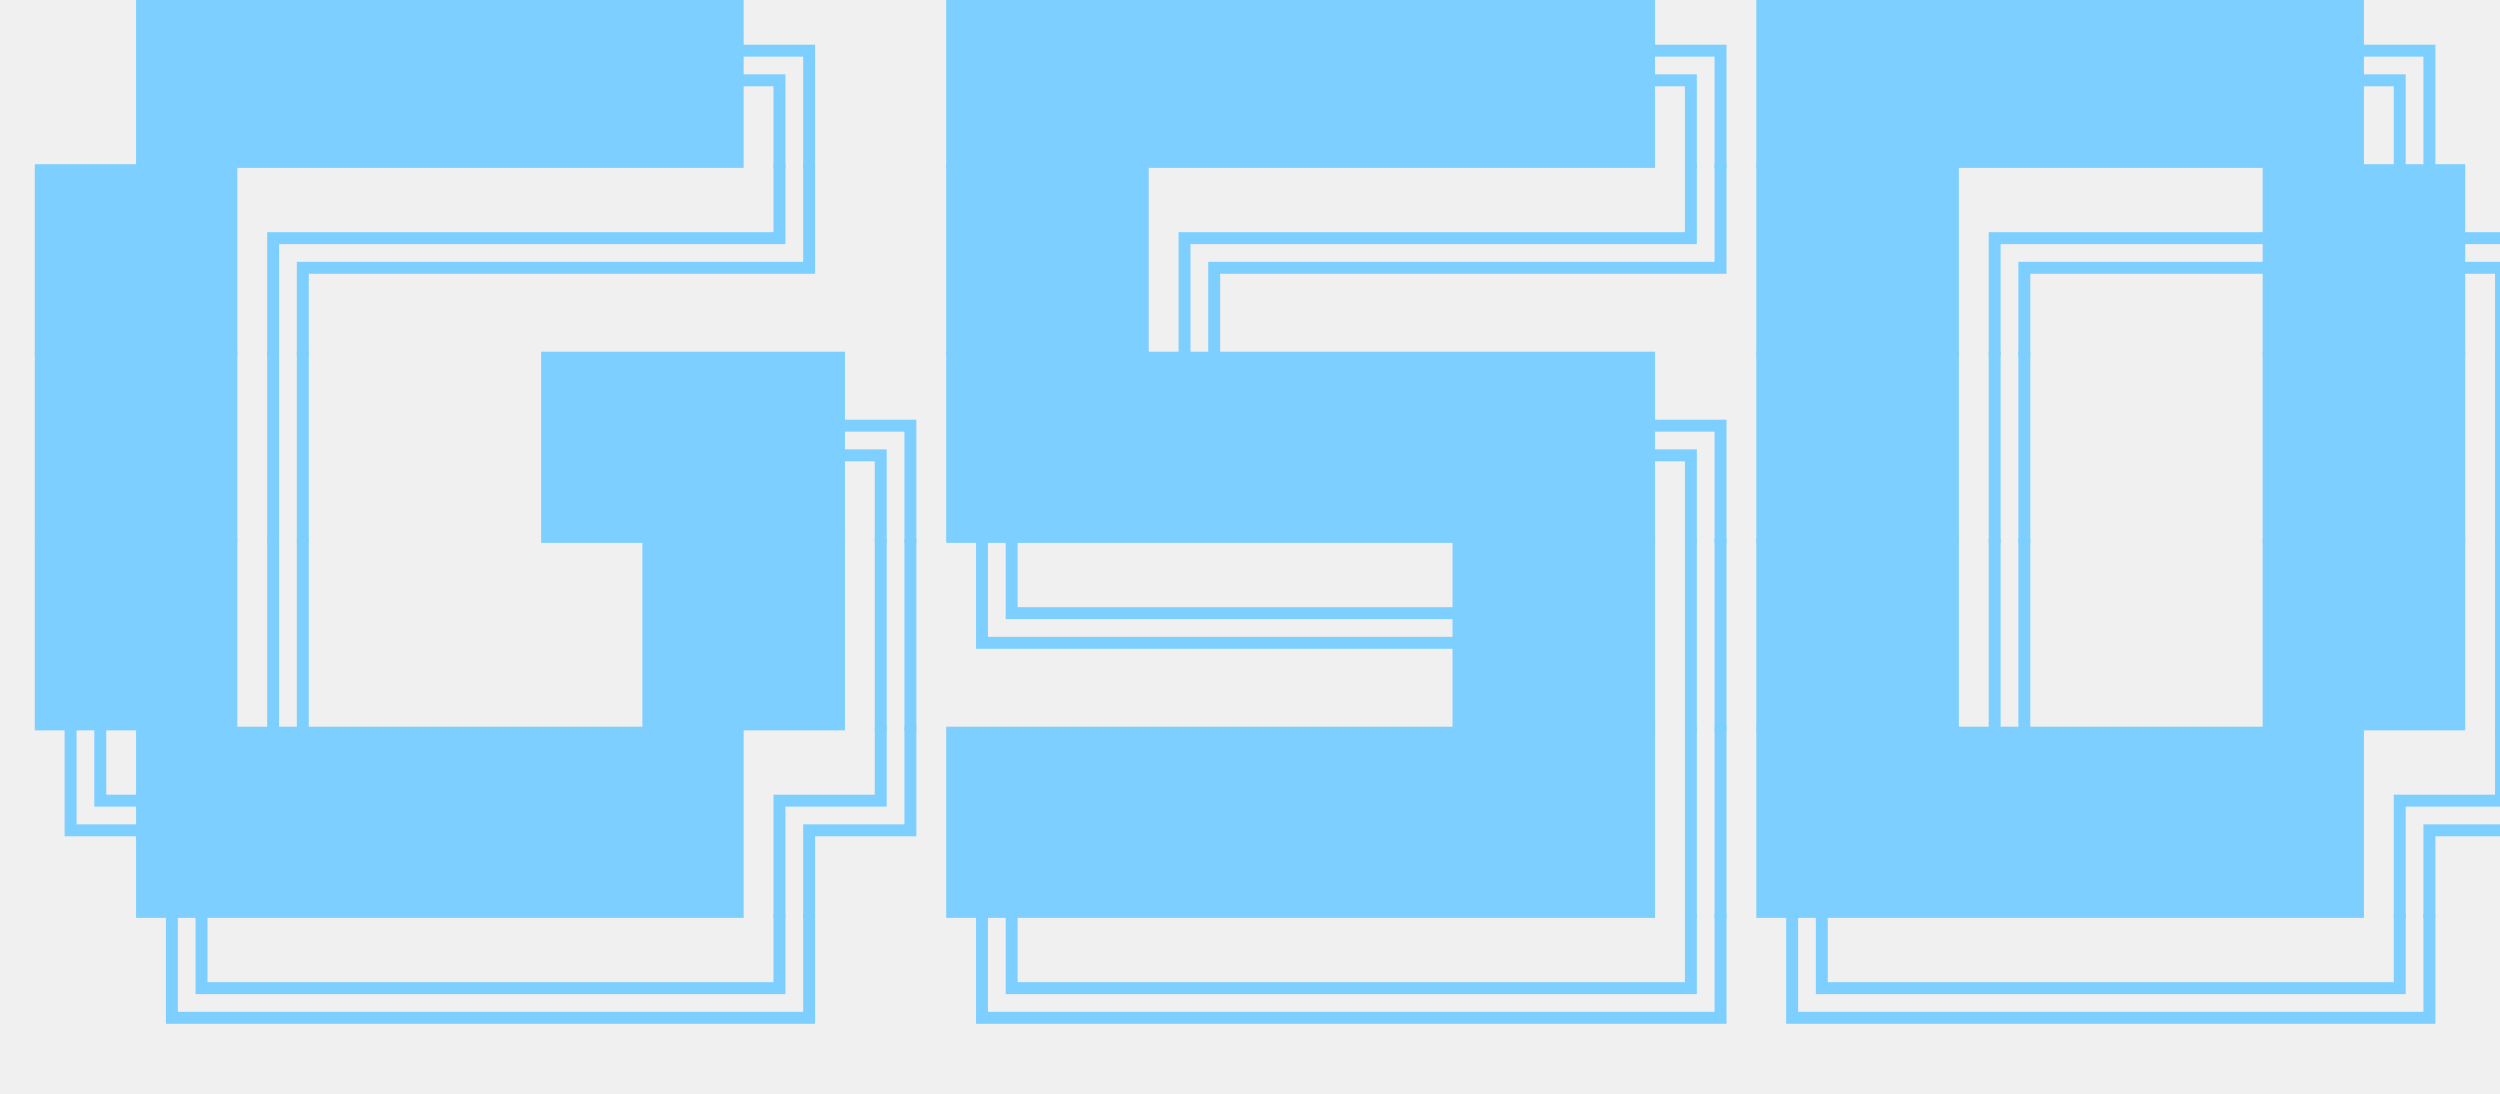
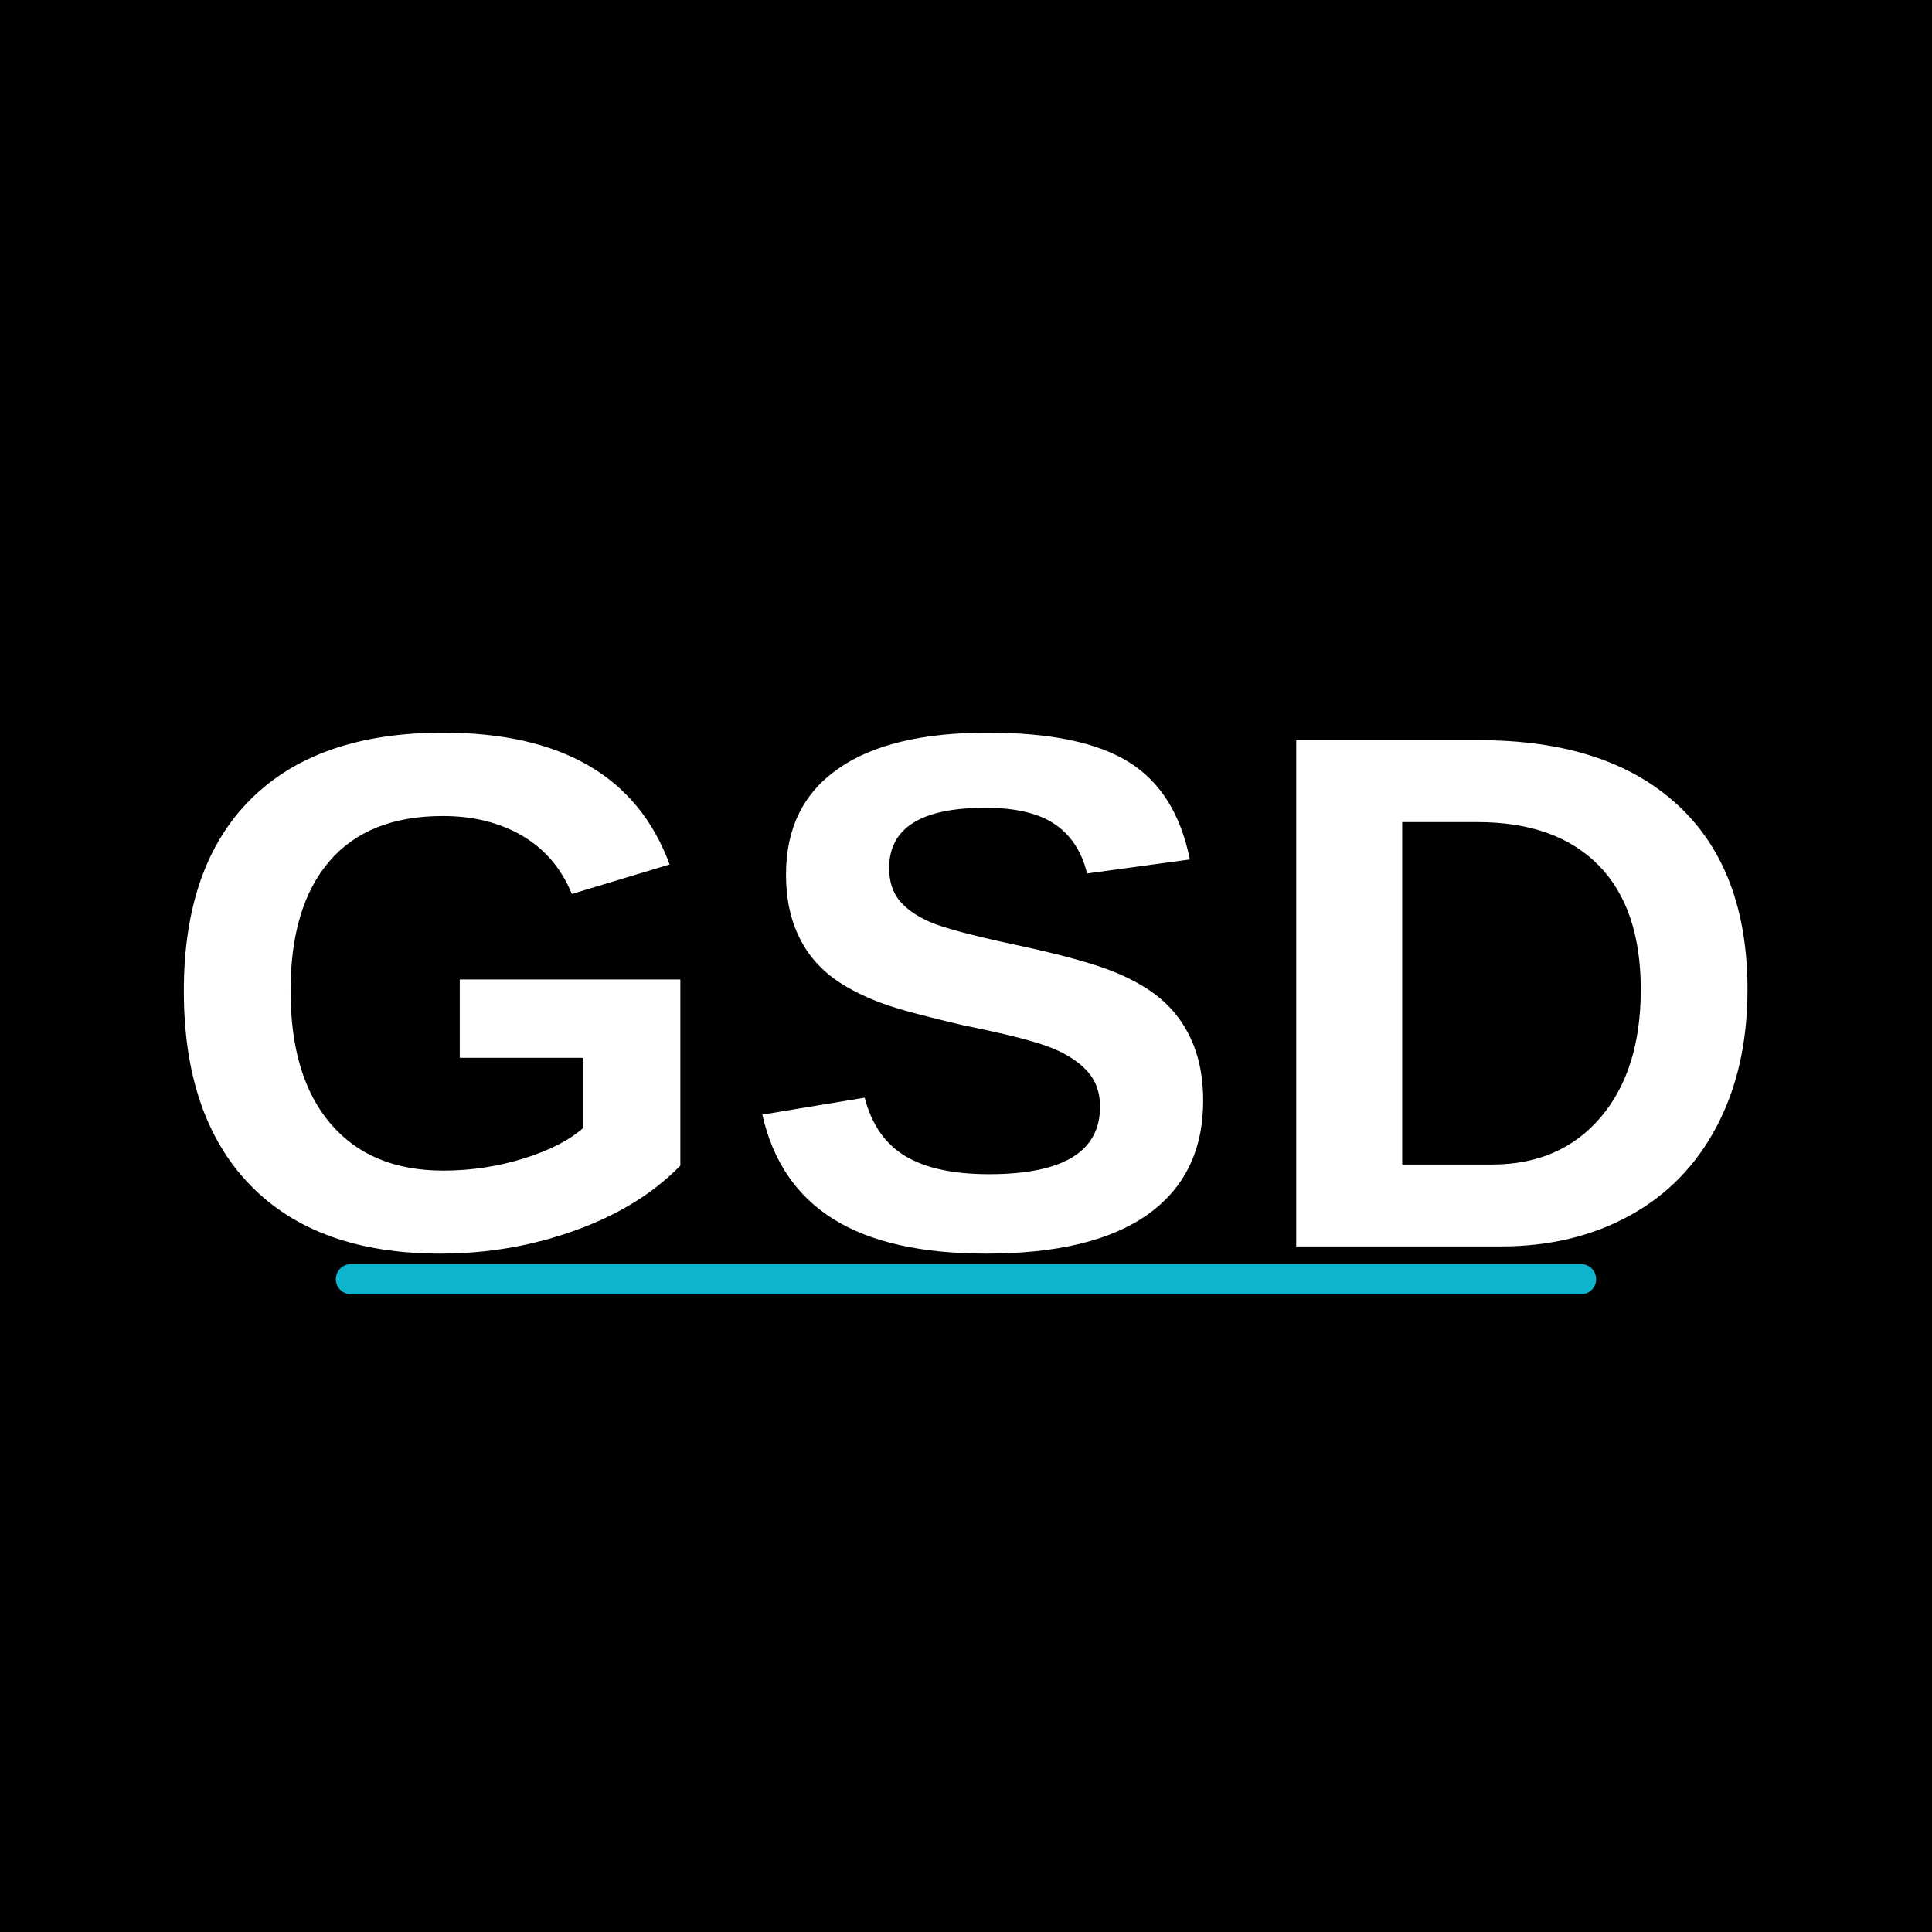
- <svg xmlns="http://www.w3.org/2000/svg" viewBox="200 700 1600 700" width="1600" height="700">
-   <defs>
-     <style>
-       .logo { font-family: 'SF Mono', 'Fira Code', 'JetBrains Mono', 'Courier New', monospace; fill: #7dcfff; }
-     </style>
-   </defs>
-   <g transform="translate(1000, 1000)">
-     <text class="logo" font-size="108" text-anchor="middle" y="-225" xml:space="preserve">  ██████╗ ███████╗██████╗ </text>
-     <text class="logo" font-size="108" text-anchor="middle" y="-105" xml:space="preserve"> ██╔════╝ ██╔════╝██╔══██╗</text>
-     <text class="logo" font-size="108" text-anchor="middle" y="15" xml:space="preserve"> ██║  ███╗███████╗██║  ██║</text>
-     <text class="logo" font-size="108" text-anchor="middle" y="135" xml:space="preserve"> ██║   ██║╚════██║██║  ██║</text>
-     <text class="logo" font-size="108" text-anchor="middle" y="255" xml:space="preserve"> ╚██████╔╝███████║██████╔╝</text>
-     <text class="logo" font-size="108" text-anchor="middle" y="375" xml:space="preserve">  ╚═════╝ ╚══════╝╚═════╝ </text>
-   </g>
+ <svg xmlns="http://www.w3.org/2000/svg" viewBox="0 0 512 512" width="512" height="512">
+   <rect x="0" y="0" width="512" height="512" fill="#000000" />
+   <text x="256" y="275" text-anchor="middle" dominant-baseline="middle" font-family="Arial, Helvetica, sans-serif" font-weight="800" font-size="195" letter-spacing="4" fill="#FFFFFF">GSD</text>
+   <rect x="89" y="335" width="334" height="8" rx="4" fill="#0cb4ce" />
</svg>
